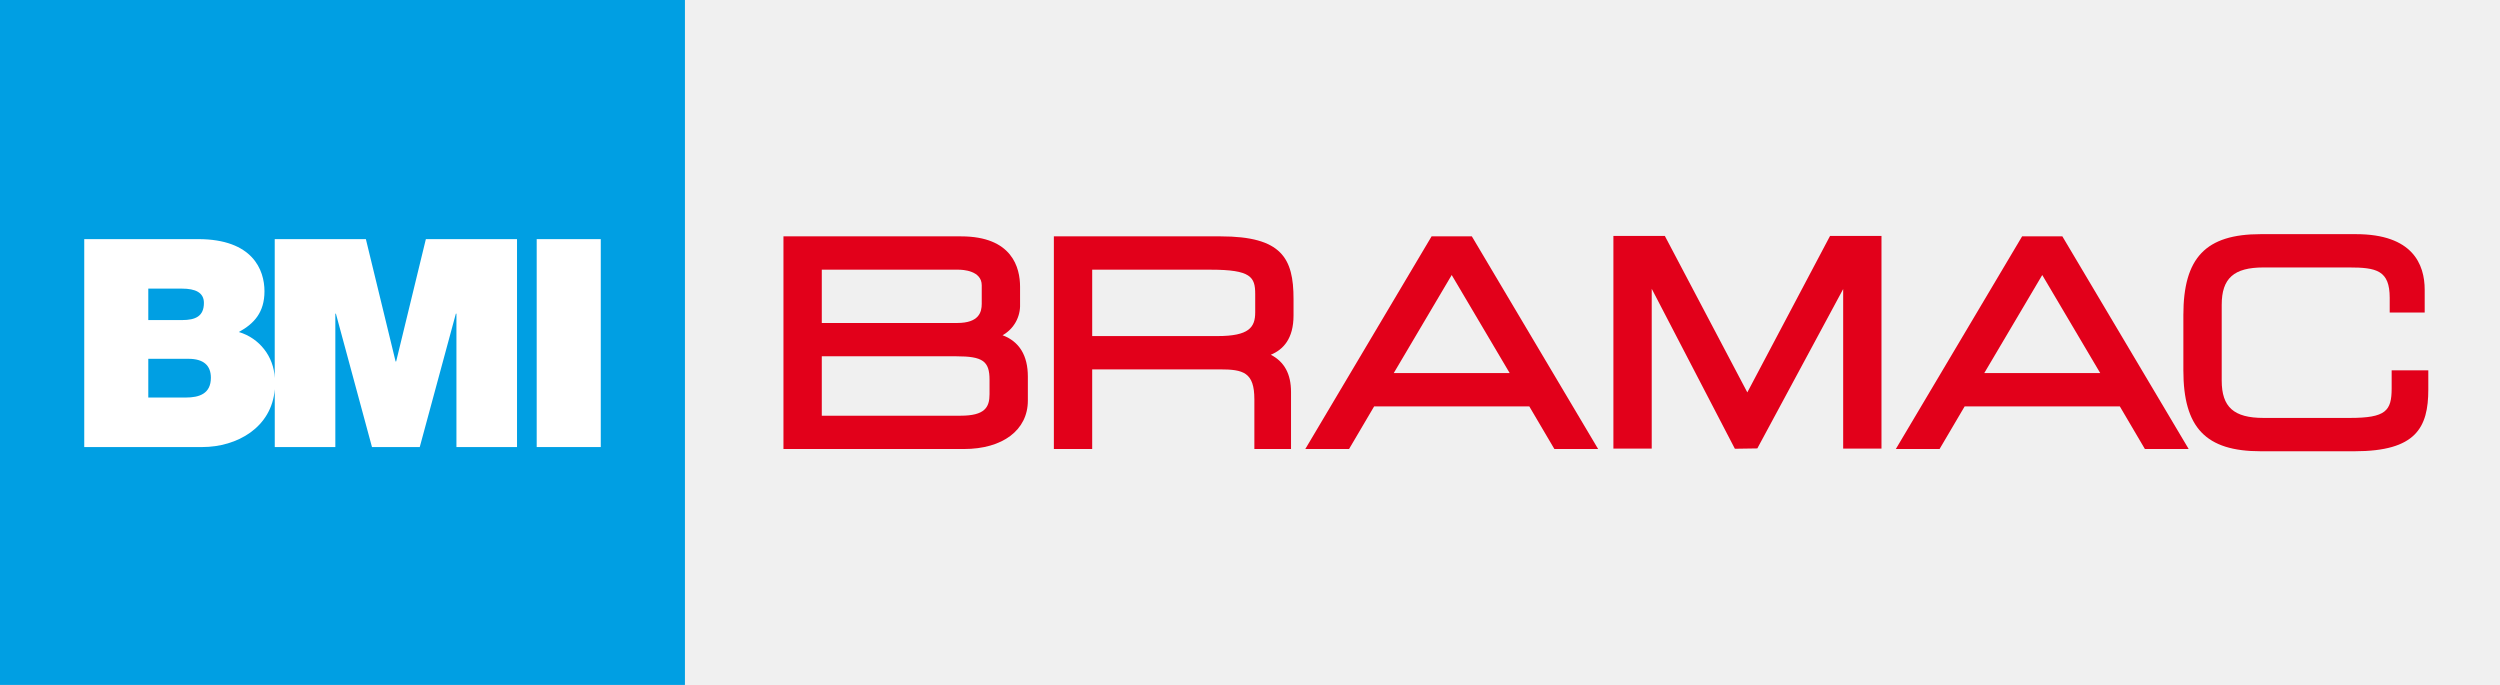
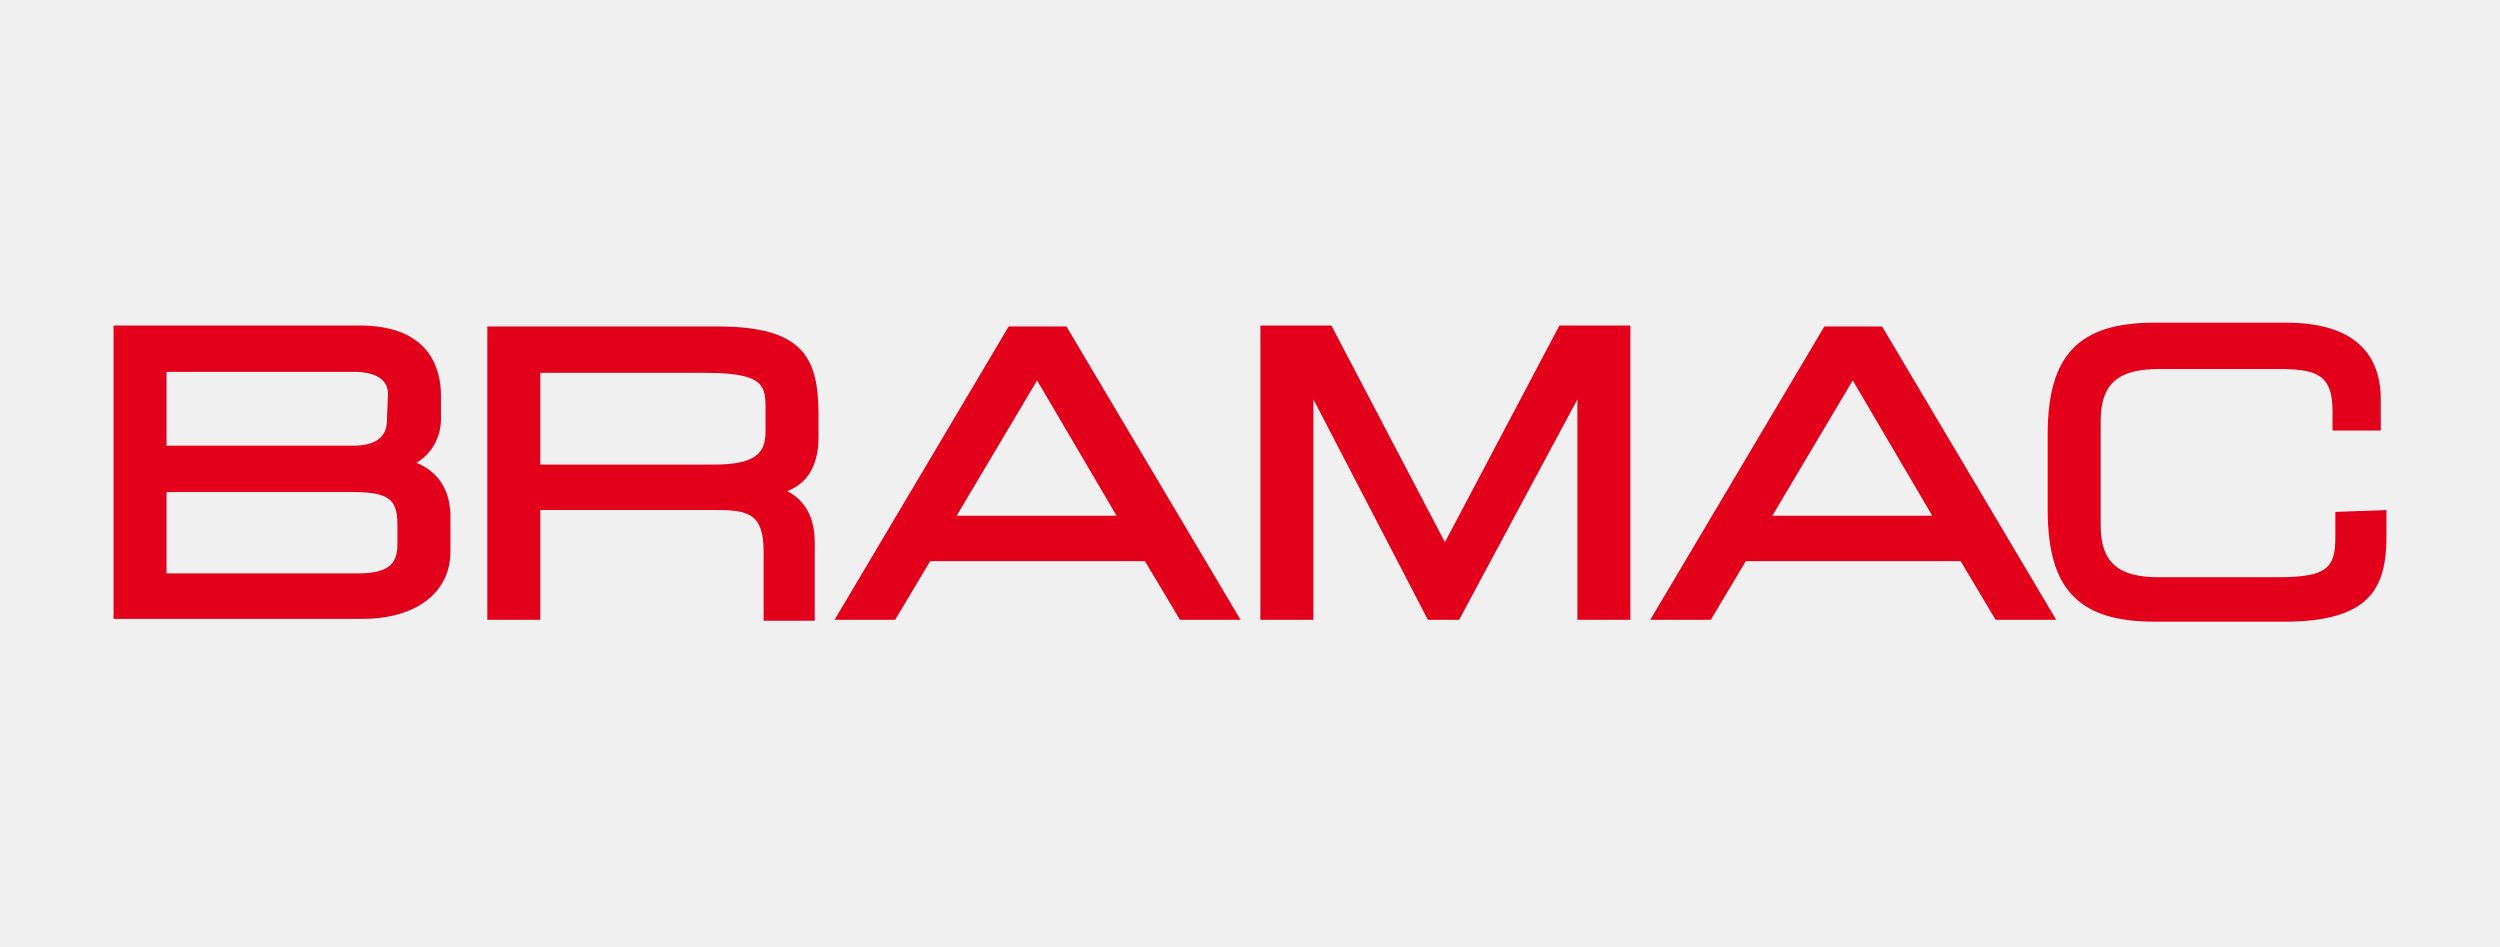
- <svg xmlns="http://www.w3.org/2000/svg" viewBox="0 0 365 100">
-   <g id="Bramac" fill="#e2001a">
-     <path d="M119.981,52.019H139.626c3.849,0,4.846.703,4.846,3.423v2.113c0,1.939-.71,3.138-4.236,3.138H119.981Zm23.353-7.677c0,1.207-.373,2.814-3.586,2.814H119.981V39.375h19.969c.565,0,3.383.111,3.383,2.282Zm3.041,4.603a4.991,4.991,0,0,0,2.554-4.563V41.859c0-2.745-1.12-7.35-8.612-7.35H114.385v31.048H140.723c5.676,0,9.344-2.773,9.344-7.069v-3.494c0-3.098-1.241-5.121-3.692-6.049" />
-     <path d="M159.461,39.375h17.328c5.859,0,6.471,1.081,6.471,3.543V45.602c0,2.193-.899,3.464-5.496,3.464H159.461Zm18.75-4.866H153.864v31.048h5.596V53.929h18.629c3.433,0,5.048.429,5.048,4.359v7.269h5.352V57.23c0-2.617-.95-4.392-2.949-5.438,1.792-.744,3.316-2.315,3.316-5.741V43.651c0-5.927-1.697-9.142-10.646-9.142" />
-     <path d="M220.416,54.471H203.485l8.464-14.319ZM209.011,34.509l-18.439,31.048h6.39l3.66-6.22h22.657l3.661,6.22h6.388l-18.437-31.048Z" />
-     <polygon points="255.108 57.287 243.067 34.448 235.556 34.448 235.556 65.496 241.152 65.496 241.152 42.161 253.292 65.518 256.57 65.469 269.103 42.2 269.103 65.496 274.697 65.496 274.697 34.448 267.185 34.448 255.108 57.287" />
-     <path d="M306.634,54.471H289.701l8.467-14.319ZM295.227,34.509l-18.437,31.048h6.387l3.66-6.22h22.661l3.657,6.22h6.393L301.105,34.509Z" />
-     <path d="M349.182,54.066v2.633c0,3.291-.842,4.318-6.106,4.318h-12.601c-4.337,0-6.105-1.581-6.105-5.454V44.505c0-3.875,1.768-5.457,6.105-5.457H342.953c4.04,0,5.944.439,5.944,4.438v2.148h5.108V42.311c0-3.708-1.741-8.125-10.035-8.125H330.067c-8.022,0-11.296,3.426-11.296,11.823v8.05c0,8.398,3.273,11.825,11.296,11.825h13.699c8.966,0,10.767-3.451,10.767-9.021v-2.796Z" />
-   </g>
-   <g id="BMI_Block">
-     <rect width="100" height="100" fill="#009fe3" />
-     <g fill="white">
-       <path d="M62.176,34.911,57.84,52.77h-.084L53.417,34.911H40.11v20.28a7.315,7.315,0,0,0-5.239-6.716c2.255-1.235,3.742-2.891,3.742-5.953,0-3.1-1.7-7.611-9.693-7.611H12.3V65.27H29.515c5.121,0,10.16-2.878,10.6-8.443V65.27h8.844V45.8h.084L54.31,65.27h6.973L66.555,45.8h.085V65.27h8.844V34.911ZM21.65,42.139h4.933c1.913,0,3.188.554,3.188,2.084,0,1.956-1.233,2.507-3.188,2.507H21.65Zm5.485,15.9H21.65V52.386h5.867c2.211,0,3.272.978,3.272,2.763,0,2.339-1.7,2.891-3.655,2.891" />
-       <rect x="78.358" y="34.914" width="9.354" height="30.356" />
-     </g>
+ <svg xmlns="http://www.w3.org/2000/svg" version="1.1" id="Layer_1" x="0px" y="0px" viewBox="0 0 264.2 100" style="enable-background:new 0 0 264.2 100;" xml:space="preserve">
+   <style type="text/css">
+ 	.st0{fill:#E2001A;}
+ </style>
+   <g id="Bramac">
+     <path class="st0" d="M17.6,52h19.6c3.8,0,4.8,0.7,4.8,3.4v2.1c0,1.9-0.7,3.1-4.2,3.1H17.6V52z M40.9,44.3c0,1.2-0.4,2.8-3.6,2.8   H17.6v-7.8h20c0.6,0,3.4,0.1,3.4,2.3L40.9,44.3L40.9,44.3z M44,48.9c1.6-0.9,2.6-2.7,2.6-4.6v-2.5c0-2.7-1.1-7.4-8.6-7.4H12v31   h26.3c5.7,0,9.3-2.8,9.3-7.1V55C47.7,51.9,46.4,49.9,44,48.9" />
+     <path class="st0" d="M57.1,39.4h17.3c5.9,0,6.5,1.1,6.5,3.5v2.7c0,2.2-0.9,3.5-5.5,3.5H57.1V39.4z M75.8,34.5H51.5v31h5.6V53.9   h18.6c3.4,0,5,0.4,5,4.4v7.3h5.4v-8.3c0-2.6-1-4.4-2.9-5.4c1.8-0.7,3.3-2.3,3.3-5.7v-2.4C86.5,37.7,84.8,34.5,75.8,34.5" />
+     <path class="st0" d="M118,54.5h-16.9l8.5-14.3L118,54.5z M106.6,34.5l-18.4,31h6.4l3.7-6.2H121l3.7,6.2h6.4l-18.4-31H106.6z" />
+     <polygon class="st0" points="152.7,57.3 140.7,34.4 133.2,34.4 133.2,65.5 138.8,65.5 138.8,42.2 150.9,65.5 154.2,65.5    166.7,42.2 166.7,65.5 172.3,65.5 172.3,34.4 164.8,34.4  " />
+     <path class="st0" d="M204.2,54.5h-16.9l8.5-14.3L204.2,54.5z M192.8,34.5l-18.4,31h6.4l3.7-6.2h22.7l3.7,6.2h6.4l-18.4-31H192.8z" />
+     <path class="st0" d="M246.8,54.1v2.6c0,3.3-0.8,4.3-6.1,4.3h-12.6c-4.3,0-6.1-1.6-6.1-5.5v-11c0-3.9,1.8-5.5,6.1-5.5h12.5   c4,0,5.9,0.4,5.9,4.4v2.1h5.1v-3.3c0-3.7-1.7-8.1-10-8.1h-13.9c-8,0-11.3,3.4-11.3,11.8v8c0,8.4,3.3,11.8,11.3,11.8h13.7   c9,0,10.8-3.5,10.8-9v-2.8L246.8,54.1z" />
  </g>
</svg>
